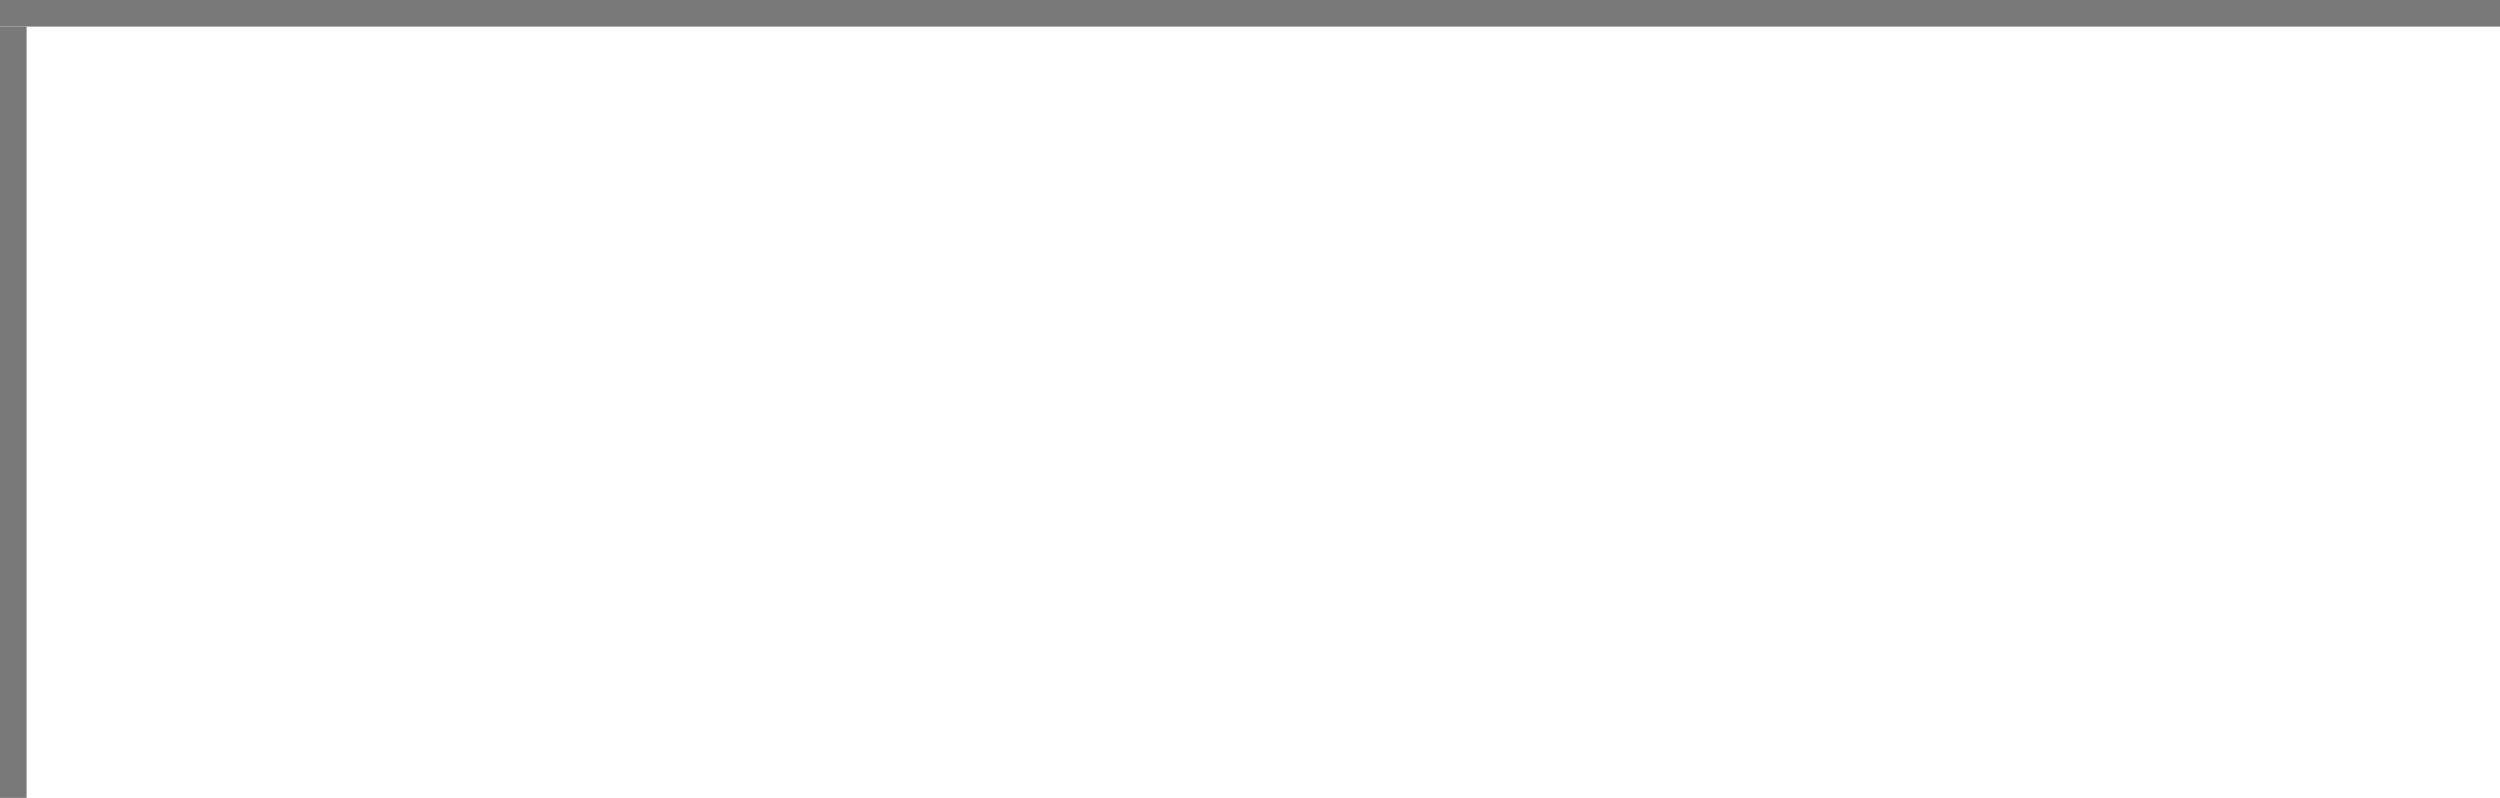
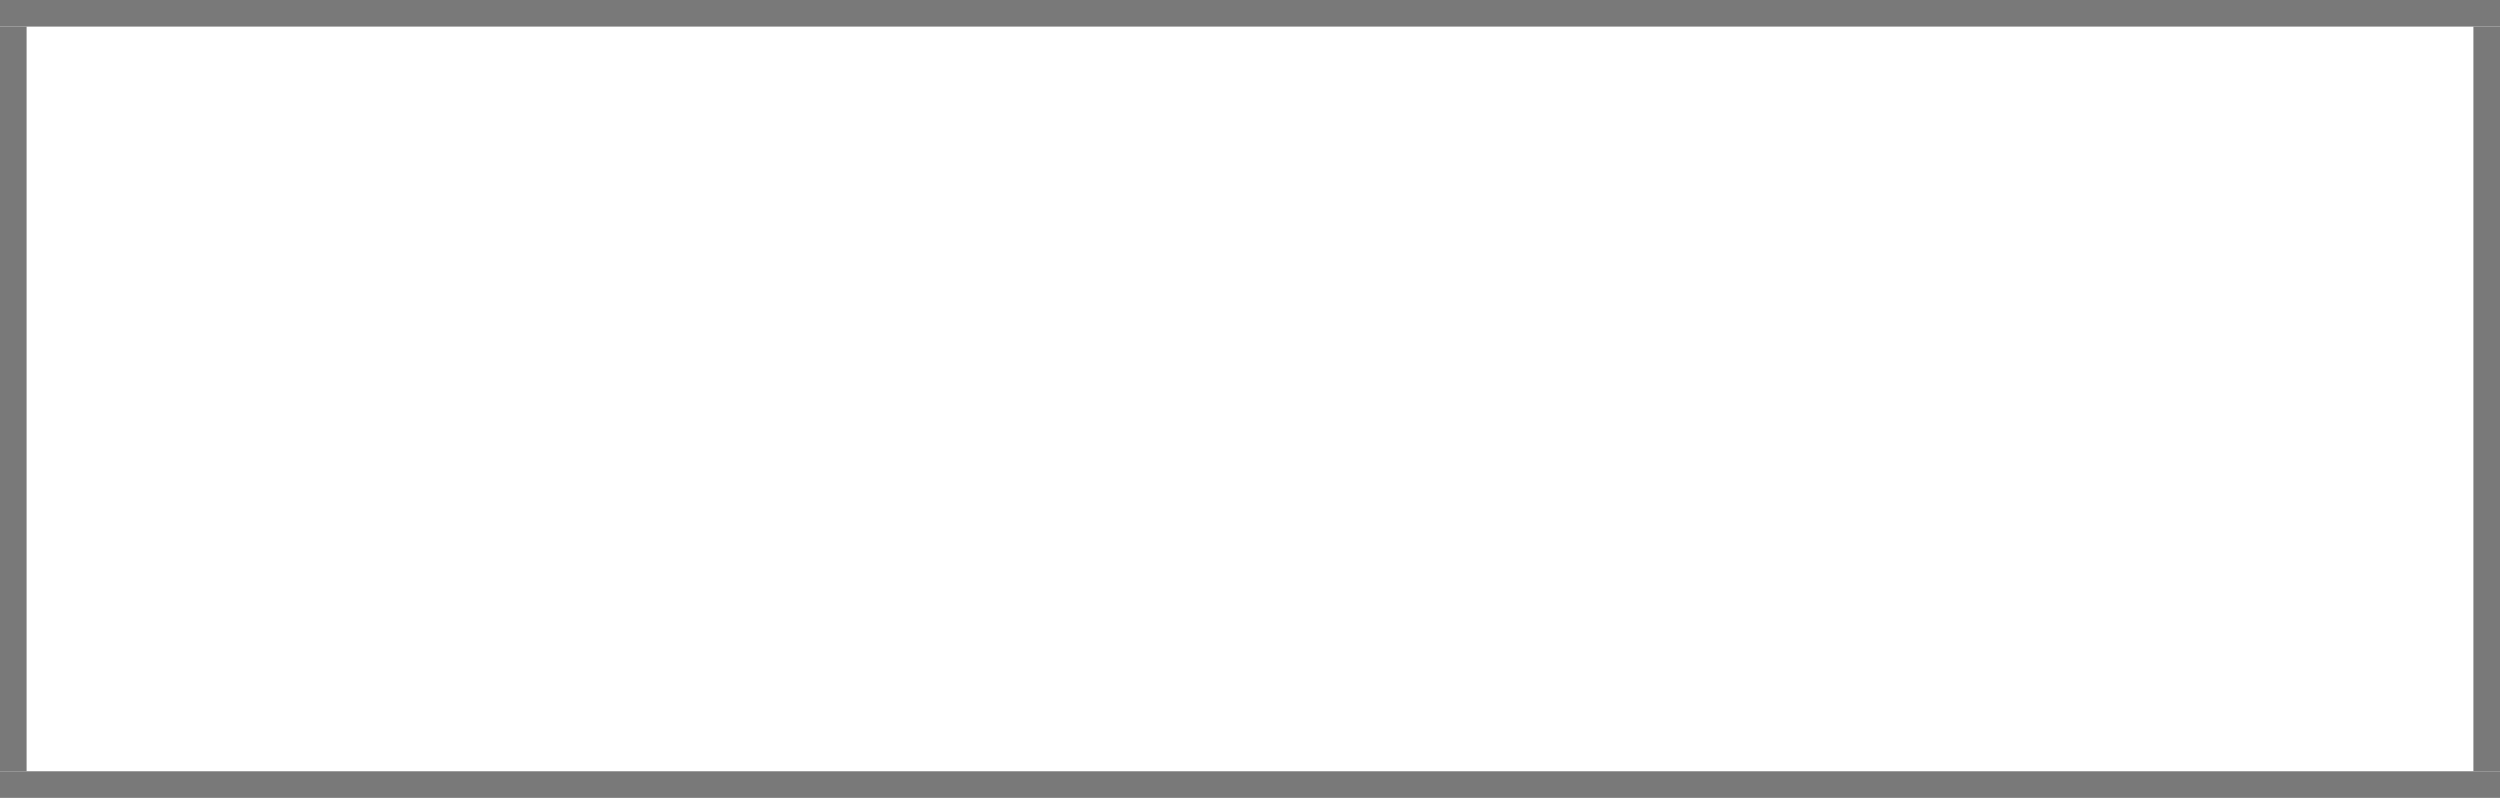
- <svg xmlns="http://www.w3.org/2000/svg" version="1.1" width="94px" height="30px" viewBox="938 79 94 30">
-   <path d="M 1 1  L 94 1  L 94 30  L 1 30  L 1 1  Z " fill-rule="nonzero" fill="rgba(255, 255, 255, 1)" stroke="none" transform="matrix(1 0 0 1 938 79 )" class="fill" />
-   <path d="M 0.5 1  L 0.5 30  " stroke-width="1" stroke-dasharray="0" stroke="rgba(121, 121, 121, 1)" fill="none" transform="matrix(1 0 0 1 938 79 )" class="stroke" />
-   <path d="M 0 0.5  L 94 0.5  " stroke-width="1" stroke-dasharray="0" stroke="rgba(121, 121, 121, 1)" fill="none" transform="matrix(1 0 0 1 938 79 )" class="stroke" />
+ <svg xmlns="http://www.w3.org/2000/svg" version="1.1" width="94px" height="30px" viewBox="1220 109 94 30">
+   <path d="M 1 1  L 93 1  L 93 29  L 1 29  L 1 1  Z " fill-rule="nonzero" fill="rgba(255, 255, 255, 1)" stroke="none" transform="matrix(1 0 0 1 1220 109 )" class="fill" />
+   <path d="M 0.5 1  L 0.5 29  " stroke-width="1" stroke-dasharray="0" stroke="rgba(121, 121, 121, 1)" fill="none" transform="matrix(1 0 0 1 1220 109 )" class="stroke" />
+   <path d="M 0 0.5  L 94 0.5  " stroke-width="1" stroke-dasharray="0" stroke="rgba(121, 121, 121, 1)" fill="none" transform="matrix(1 0 0 1 1220 109 )" class="stroke" />
+   <path d="M 93.5 1  L 93.5 29  " stroke-width="1" stroke-dasharray="0" stroke="rgba(121, 121, 121, 1)" fill="none" transform="matrix(1 0 0 1 1220 109 )" class="stroke" />
+   <path d="M 0 29.5  L 94 29.5  " stroke-width="1" stroke-dasharray="0" stroke="rgba(121, 121, 121, 1)" fill="none" transform="matrix(1 0 0 1 1220 109 )" class="stroke" />
</svg>
